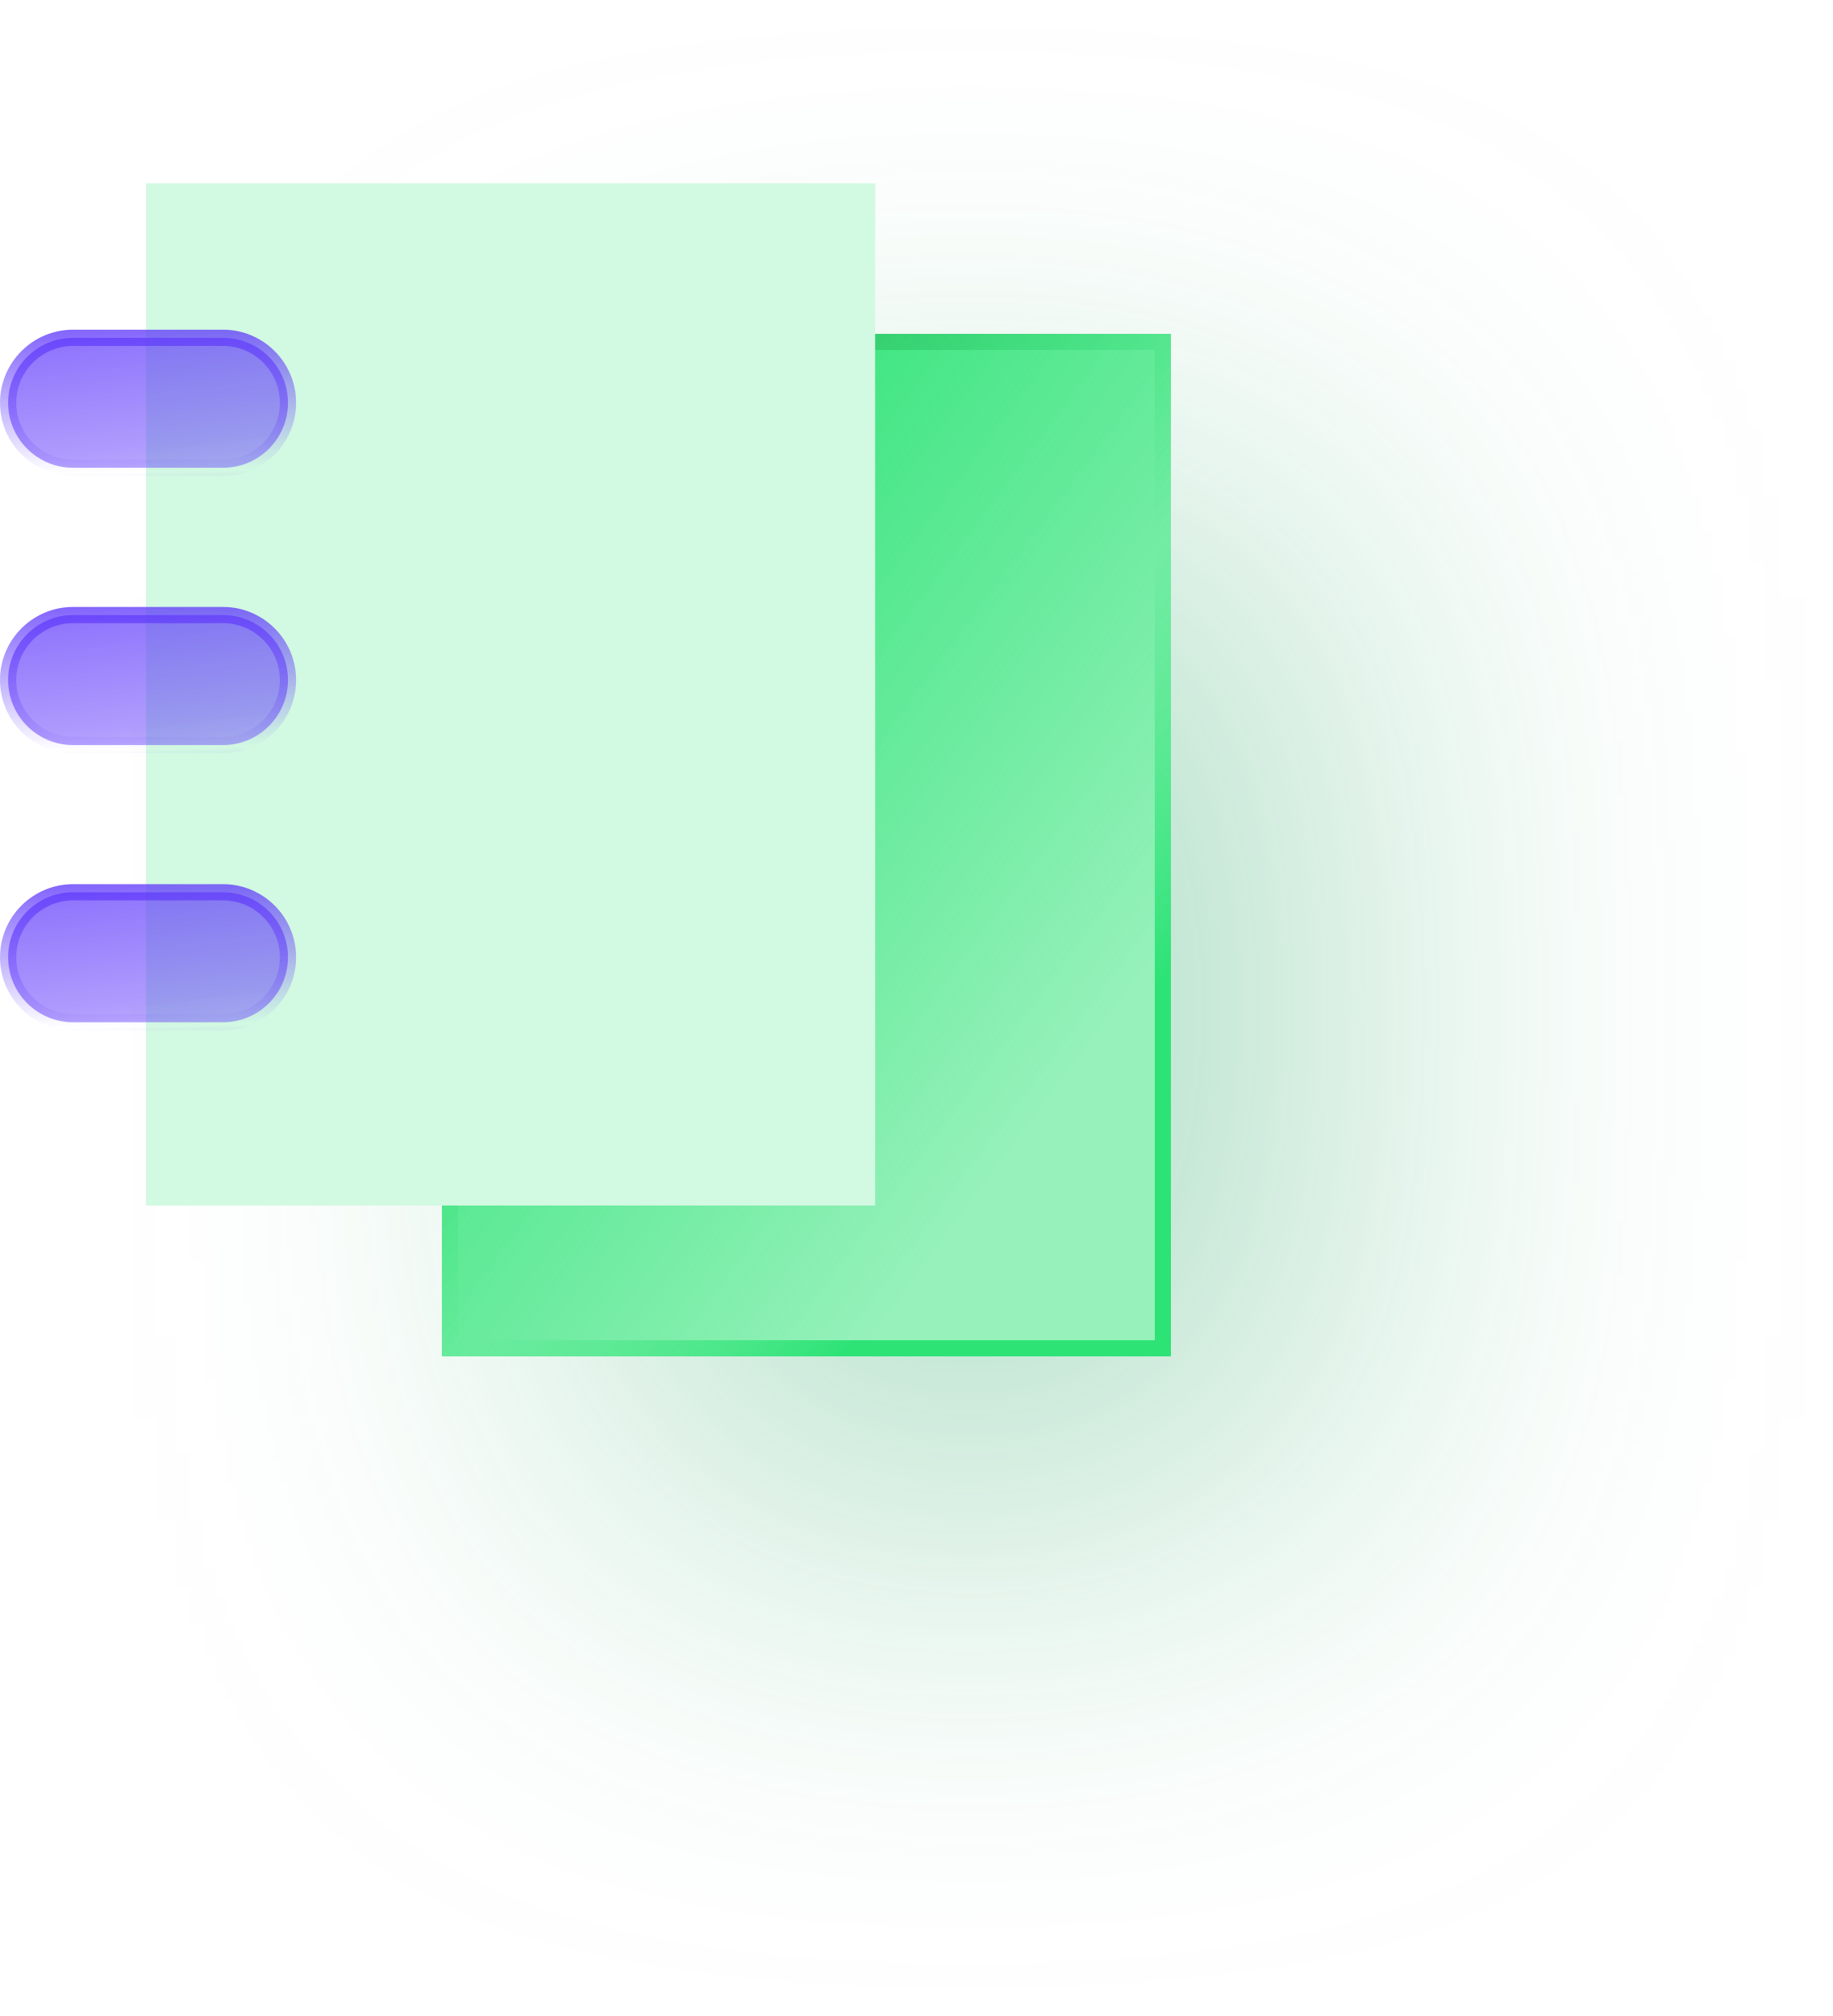
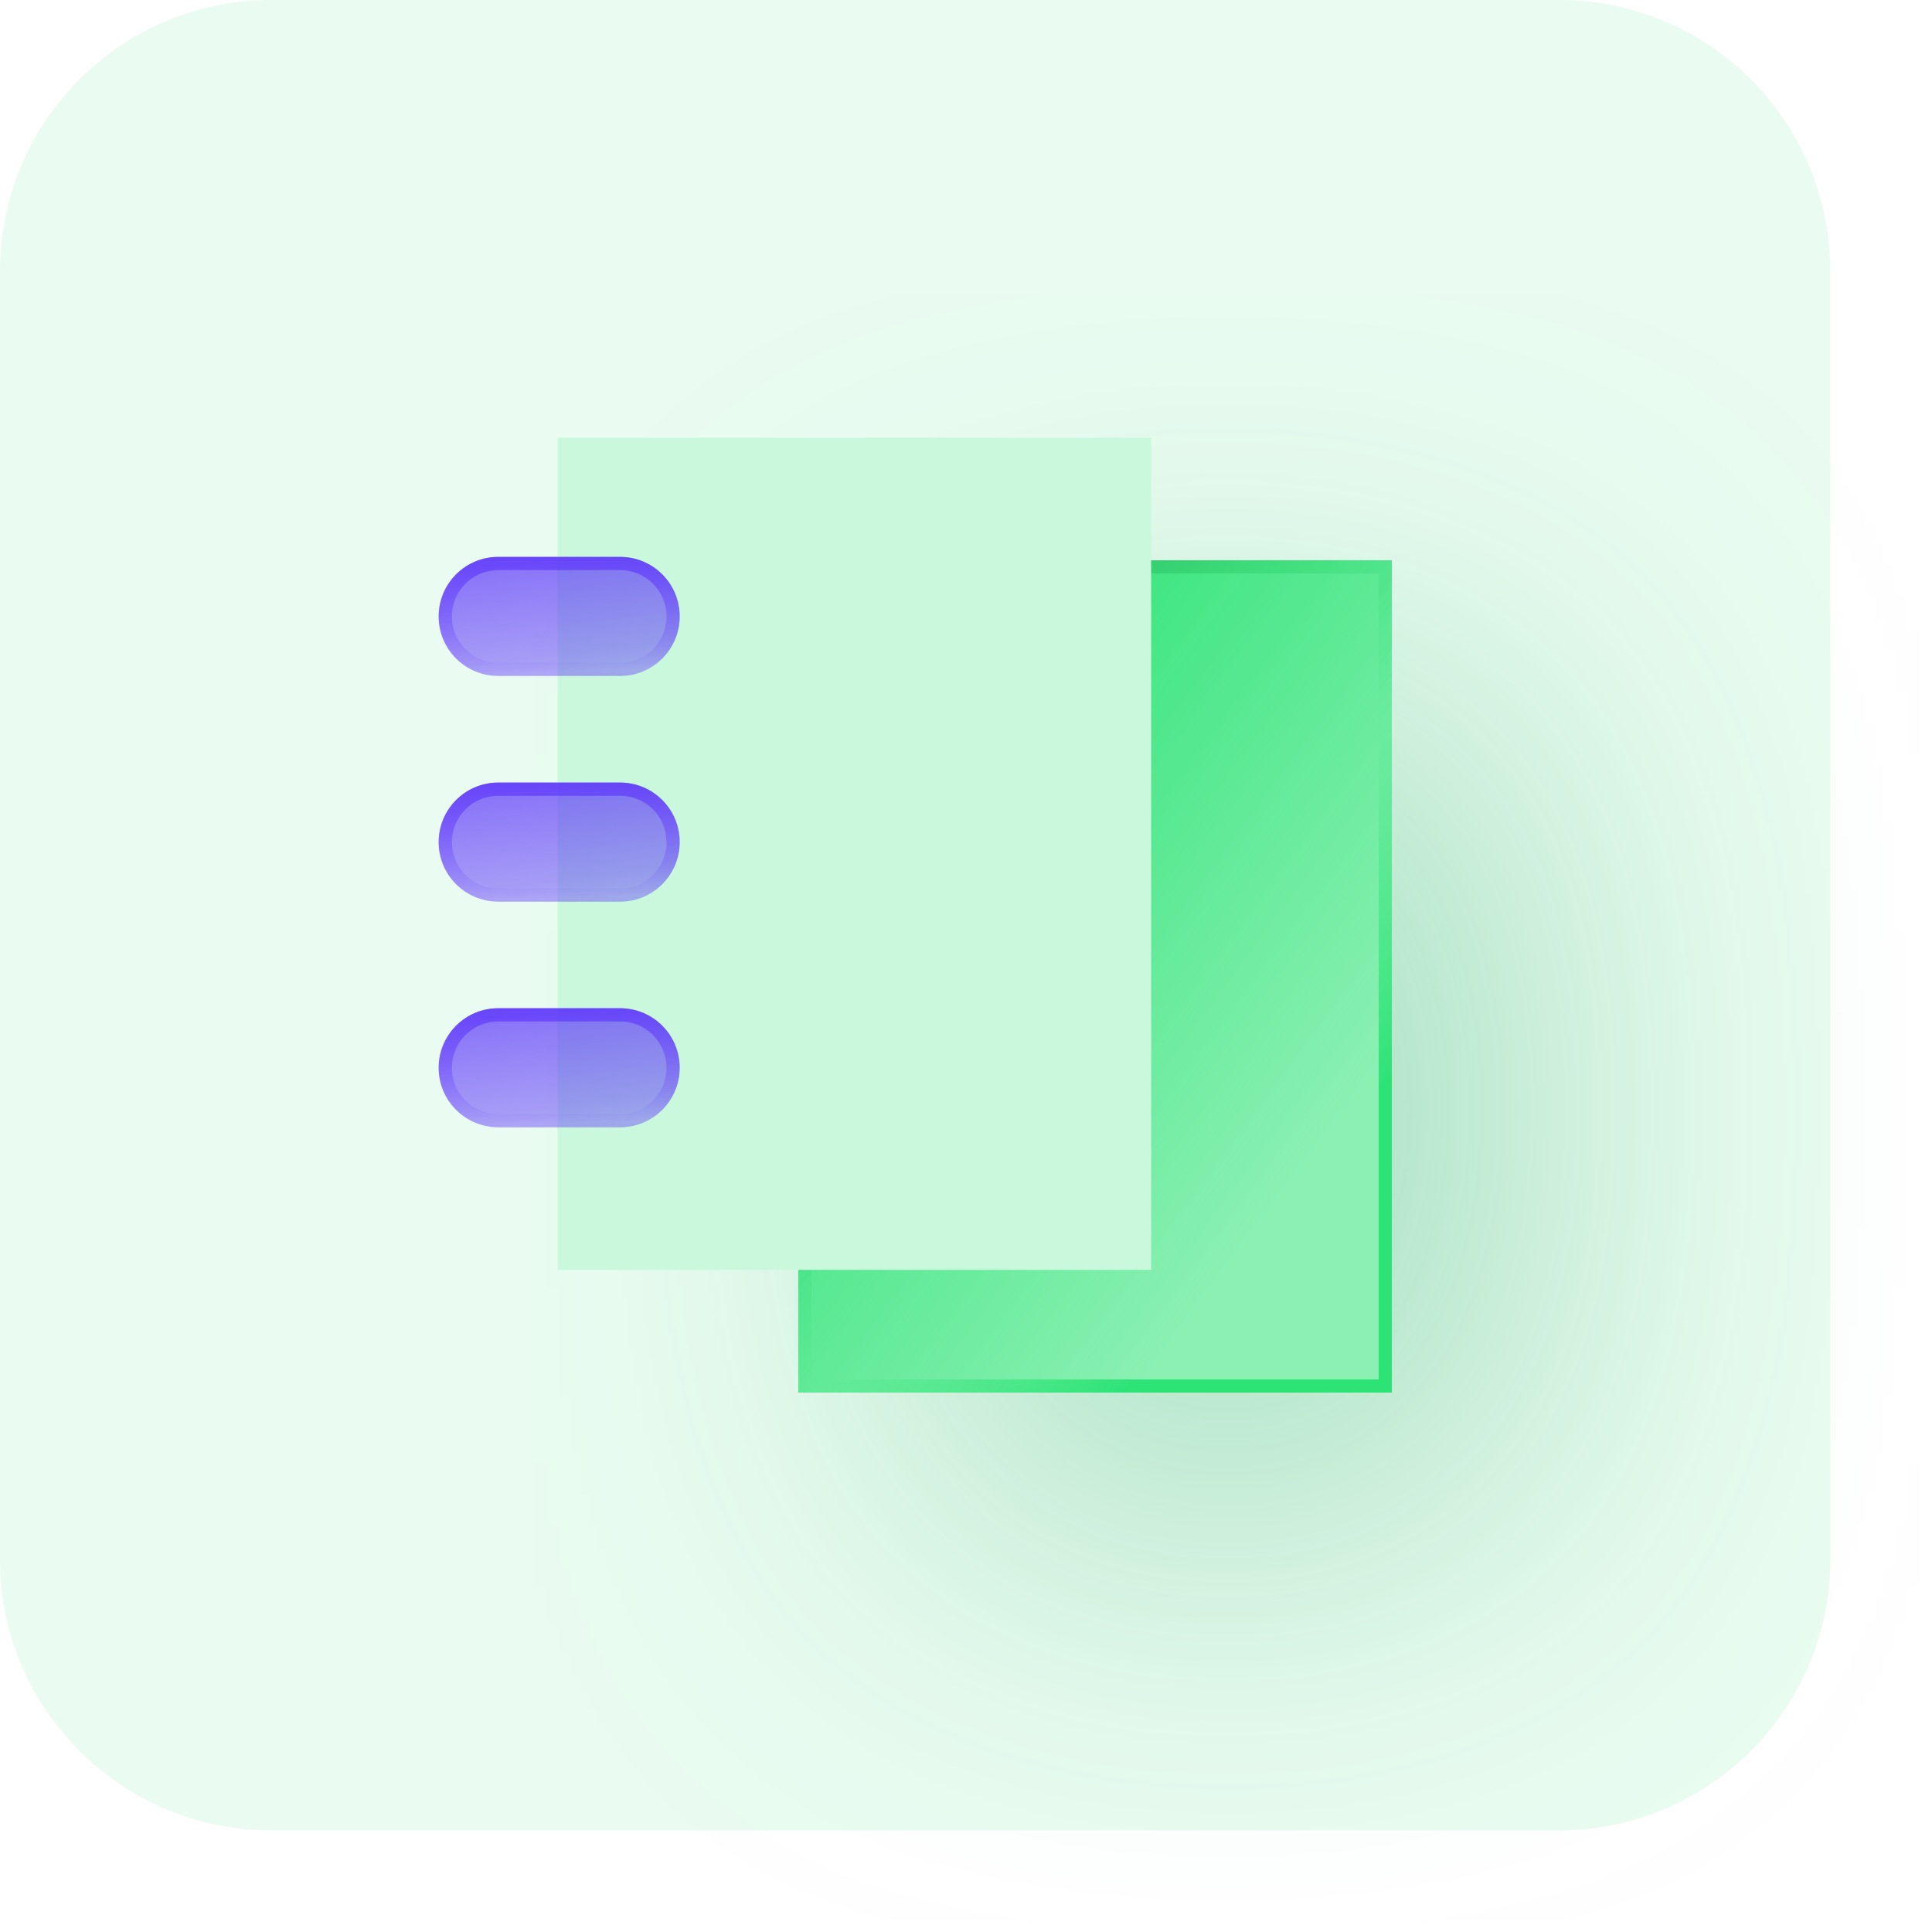
- <svg xmlns="http://www.w3.org/2000/svg" width="50" height="55" viewBox="0 0 50 55" fill="none">
-   <g filter="url(#filter0_bd_2359_8529)">
-     <path d="M12.049 37H31.941L31.941 9.112L12.049 9.112L12.049 37Z" fill="url(#paint0_linear_2359_8529)" shape-rendering="crispEdges" />
-     <path d="M31.72 9.334L31.72 36.778H12.271L12.271 9.334L31.72 9.334Z" stroke="url(#paint1_linear_2359_8529)" stroke-width="0.443" shape-rendering="crispEdges" />
+ <svg xmlns="http://www.w3.org/2000/svg" width="57" height="57" viewBox="0 0 57 57" fill="none">
+   <rect width="54" height="54" rx="8" fill="#EAFCF1" />
+   <g filter="url(#filter0_bd_3308_1362)">
+     <path d="M23.547 41.085H41.058V16.535L23.547 16.535L23.547 41.085Z" fill="url(#paint0_linear_3308_1362)" shape-rendering="crispEdges" />
+     <path d="M40.863 16.73V40.89H23.742L23.742 16.73L40.863 16.73Z" stroke="url(#paint1_linear_3308_1362)" stroke-width="0.39" shape-rendering="crispEdges" />
  </g>
-   <path d="M3.983 32.889H23.875L23.875 5.001L3.983 5.001L3.983 32.889Z" fill="#D2F9E2" />
-   <path d="M0.222 10.989C0.222 10.01 1.016 9.216 1.995 9.216H6.083C7.062 9.216 7.856 10.01 7.856 10.989C7.856 11.968 7.062 12.762 6.083 12.762H1.995C1.016 12.762 0.222 11.968 0.222 10.989Z" fill="url(#paint2_linear_2359_8529)" stroke="url(#paint3_linear_2359_8529)" stroke-width="0.443" />
-   <path d="M0.222 18.553C0.222 17.574 1.016 16.78 1.995 16.78H6.083C7.062 16.78 7.856 17.574 7.856 18.553C7.856 19.533 7.062 20.327 6.083 20.327H1.995C1.016 20.327 0.222 19.533 0.222 18.553Z" fill="url(#paint4_linear_2359_8529)" stroke="url(#paint5_linear_2359_8529)" stroke-width="0.443" />
-   <path d="M0.222 26.116C0.222 25.137 1.016 24.343 1.995 24.343H6.083C7.062 24.343 7.856 25.137 7.856 26.116C7.856 27.095 7.062 27.889 6.083 27.889H1.995C1.016 27.889 0.222 27.095 0.222 26.116Z" fill="url(#paint6_linear_2359_8529)" stroke="url(#paint7_linear_2359_8529)" stroke-width="0.443" />
+   <path d="M16.451 37.465H33.962V12.915L16.451 12.915L16.451 37.465Z" fill="#C9F8DC" />
+   <g filter="url(#filter1_b_3308_1362)">
+     <path fill-rule="evenodd" clip-rule="evenodd" d="M12.942 18.187C12.942 17.217 13.728 16.431 14.698 16.431H18.297C19.267 16.431 20.053 17.217 20.053 18.187C20.053 19.157 19.267 19.943 18.297 19.943H14.698C13.728 19.943 12.942 19.157 12.942 18.187Z" fill="url(#paint2_linear_3308_1362)" />
+     <path d="M13.137 18.187C13.137 17.325 13.836 16.626 14.698 16.626H18.297C19.159 16.626 19.858 17.325 19.858 18.187C19.858 19.049 19.159 19.748 18.297 19.748H14.698C13.836 19.748 13.137 19.049 13.137 18.187Z" stroke="url(#paint3_linear_3308_1362)" stroke-width="0.39" />
+   </g>
+   <g filter="url(#filter2_b_3308_1362)">
+     <path fill-rule="evenodd" clip-rule="evenodd" d="M12.942 24.845C12.942 23.875 13.728 23.089 14.698 23.089H18.297C19.267 23.089 20.053 23.875 20.053 24.845C20.053 25.815 19.267 26.601 18.297 26.601H14.698C13.728 26.601 12.942 25.815 12.942 24.845Z" fill="url(#paint4_linear_3308_1362)" />
+     <path d="M13.137 24.845C13.137 23.983 13.836 23.284 14.698 23.284H18.297C19.159 23.284 19.858 23.983 19.858 24.845C19.858 25.707 19.159 26.406 18.297 26.406H14.698C13.836 26.406 13.137 25.707 13.137 24.845Z" stroke="url(#paint5_linear_3308_1362)" stroke-width="0.39" />
+   </g>
+   <g filter="url(#filter3_b_3308_1362)">
+     <path fill-rule="evenodd" clip-rule="evenodd" d="M12.942 31.503C12.942 30.533 13.728 29.747 14.698 29.747H18.297C19.267 29.747 20.053 30.533 20.053 31.503C20.053 32.473 19.267 33.259 18.297 33.259H14.698C13.728 33.259 12.942 32.473 12.942 31.503Z" fill="url(#paint6_linear_3308_1362)" />
+     <path d="M13.137 31.503C13.137 30.641 13.836 29.942 14.698 29.942H18.297C19.159 29.942 19.858 30.641 19.858 31.503C19.858 32.365 19.159 33.064 18.297 33.064H14.698C13.836 33.064 13.137 32.365 13.137 31.503Z" stroke="url(#paint7_linear_3308_1362)" stroke-width="0.39" />
+   </g>
  <defs>
-     <filter id="filter0_bd_2359_8529" x="3.184" y="0.245" width="46.49" height="54.488" filterUnits="userSpaceOnUse" color-interpolation-filters="sRGB">
+     <filter id="filter0_bd_3308_1362" x="15.742" y="8.73" width="40.925" height="47.964" filterUnits="userSpaceOnUse" color-interpolation-filters="sRGB">
      <feFlood flood-opacity="0" result="BackgroundImageFix" />
-       <feGaussianBlur in="BackgroundImageFix" stdDeviation="4.433" />
-       <feComposite in2="SourceAlpha" operator="in" result="effect1_backgroundBlur_2359_8529" />
+       <feGaussianBlur in="BackgroundImageFix" stdDeviation="3.902" />
+       <feComposite in2="SourceAlpha" operator="in" result="effect1_backgroundBlur_3308_1362" />
      <feColorMatrix in="SourceAlpha" type="matrix" values="0 0 0 0 0 0 0 0 0 0 0 0 0 0 0 0 0 0 127 0" result="hardAlpha" />
-       <feOffset dx="4.433" dy="4.433" />
-       <feGaussianBlur stdDeviation="6.65" />
+       <feOffset dx="3.902" dy="3.902" />
+       <feGaussianBlur stdDeviation="5.854" />
      <feComposite in2="hardAlpha" operator="out" />
      <feColorMatrix type="matrix" values="0 0 0 0 0.02 0 0 0 0 0.6 0 0 0 0 0.29 0 0 0 0.3 0" />
-       <feBlend mode="normal" in2="effect1_backgroundBlur_2359_8529" result="effect2_dropShadow_2359_8529" />
-       <feBlend mode="normal" in="SourceGraphic" in2="effect2_dropShadow_2359_8529" result="shape" />
+       <feBlend mode="normal" in2="effect1_backgroundBlur_3308_1362" result="effect2_dropShadow_3308_1362" />
+       <feBlend mode="normal" in="SourceGraphic" in2="effect2_dropShadow_3308_1362" result="shape" />
    </filter>
-     <linearGradient id="paint0_linear_2359_8529" x1="31.557" y1="37" x2="3.175" y2="15.927" gradientUnits="userSpaceOnUse">
+     <filter id="filter1_b_3308_1362" x="11.381" y="14.87" width="10.232" height="6.634" filterUnits="userSpaceOnUse" color-interpolation-filters="sRGB">
+       <feFlood flood-opacity="0" result="BackgroundImageFix" />
+       <feGaussianBlur in="BackgroundImageFix" stdDeviation="0.78" />
+       <feComposite in2="SourceAlpha" operator="in" result="effect1_backgroundBlur_3308_1362" />
+       <feBlend mode="normal" in="SourceGraphic" in2="effect1_backgroundBlur_3308_1362" result="shape" />
+     </filter>
+     <filter id="filter2_b_3308_1362" x="11.381" y="21.528" width="10.232" height="6.634" filterUnits="userSpaceOnUse" color-interpolation-filters="sRGB">
+       <feFlood flood-opacity="0" result="BackgroundImageFix" />
+       <feGaussianBlur in="BackgroundImageFix" stdDeviation="0.78" />
+       <feComposite in2="SourceAlpha" operator="in" result="effect1_backgroundBlur_3308_1362" />
+       <feBlend mode="normal" in="SourceGraphic" in2="effect1_backgroundBlur_3308_1362" result="shape" />
+     </filter>
+     <filter id="filter3_b_3308_1362" x="11.381" y="28.186" width="10.232" height="6.634" filterUnits="userSpaceOnUse" color-interpolation-filters="sRGB">
+       <feFlood flood-opacity="0" result="BackgroundImageFix" />
+       <feGaussianBlur in="BackgroundImageFix" stdDeviation="0.78" />
+       <feComposite in2="SourceAlpha" operator="in" result="effect1_backgroundBlur_3308_1362" />
+       <feBlend mode="normal" in="SourceGraphic" in2="effect1_backgroundBlur_3308_1362" result="shape" />
+     </filter>
+     <linearGradient id="paint0_linear_3308_1362" x1="40.719" y1="41.085" x2="15.735" y2="22.535" gradientUnits="userSpaceOnUse">
      <stop offset="0.182" stop-color="#2DE376" stop-opacity="0.5" />
      <stop offset="0.64" stop-color="#2DE376" stop-opacity="0.9" />
    </linearGradient>
-     <linearGradient id="paint1_linear_2359_8529" x1="31.941" y1="40.245" x2="4.756" y2="17.165" gradientUnits="userSpaceOnUse">
+     <linearGradient id="paint1_linear_3308_1362" x1="41.058" y1="43.941" x2="17.127" y2="23.624" gradientUnits="userSpaceOnUse">
      <stop offset="0.25" stop-color="#2DE376" />
      <stop offset="0.471" stop-color="#2DE376" stop-opacity="0" />
      <stop offset="0.817" stop-color="#35C168" />
    </linearGradient>
-     <linearGradient id="paint2_linear_2359_8529" x1="5.674" y1="15.952" x2="4.549" y2="6.716" gradientUnits="userSpaceOnUse">
+     <linearGradient id="paint2_linear_3308_1362" x1="17.937" y1="22.556" x2="16.946" y2="14.425" gradientUnits="userSpaceOnUse">
      <stop offset="0.082" stop-color="#8566FF" stop-opacity="0.3" />
      <stop offset="0.424" stop-color="#5F38FB" stop-opacity="0.5" />
      <stop offset="0.762" stop-color="#5F38FB" stop-opacity="0.7" />
    </linearGradient>
-     <linearGradient id="paint3_linear_2359_8529" x1="4.039" y1="17.733" x2="3.781" y2="5.867" gradientUnits="userSpaceOnUse">
+     <linearGradient id="paint3_linear_3308_1362" x1="16.497" y1="24.123" x2="16.27" y2="13.678" gradientUnits="userSpaceOnUse">
      <stop offset="0.137" stop-color="#AF9BFD" />
      <stop offset="0.41" stop-color="#5F38FB" stop-opacity="0" />
      <stop offset="0.835" stop-color="#5F38FB" />
    </linearGradient>
-     <linearGradient id="paint4_linear_2359_8529" x1="5.674" y1="23.516" x2="4.549" y2="14.28" gradientUnits="userSpaceOnUse">
+     <linearGradient id="paint4_linear_3308_1362" x1="17.937" y1="29.214" x2="16.946" y2="21.084" gradientUnits="userSpaceOnUse">
      <stop offset="0.082" stop-color="#8566FF" stop-opacity="0.3" />
      <stop offset="0.424" stop-color="#5F38FB" stop-opacity="0.5" />
      <stop offset="0.762" stop-color="#5F38FB" stop-opacity="0.7" />
    </linearGradient>
-     <linearGradient id="paint5_linear_2359_8529" x1="4.039" y1="25.297" x2="3.781" y2="13.431" gradientUnits="userSpaceOnUse">
+     <linearGradient id="paint5_linear_3308_1362" x1="16.497" y1="30.781" x2="16.27" y2="20.336" gradientUnits="userSpaceOnUse">
      <stop offset="0.137" stop-color="#AF9BFD" />
      <stop offset="0.41" stop-color="#5F38FB" stop-opacity="0" />
      <stop offset="0.835" stop-color="#5F38FB" />
    </linearGradient>
-     <linearGradient id="paint6_linear_2359_8529" x1="5.674" y1="31.079" x2="4.549" y2="21.843" gradientUnits="userSpaceOnUse">
+     <linearGradient id="paint6_linear_3308_1362" x1="17.937" y1="35.872" x2="16.946" y2="27.742" gradientUnits="userSpaceOnUse">
      <stop offset="0.082" stop-color="#8566FF" stop-opacity="0.3" />
      <stop offset="0.424" stop-color="#5F38FB" stop-opacity="0.5" />
      <stop offset="0.762" stop-color="#5F38FB" stop-opacity="0.7" />
    </linearGradient>
-     <linearGradient id="paint7_linear_2359_8529" x1="4.039" y1="32.859" x2="3.781" y2="20.994" gradientUnits="userSpaceOnUse">
+     <linearGradient id="paint7_linear_3308_1362" x1="16.497" y1="37.439" x2="16.27" y2="26.994" gradientUnits="userSpaceOnUse">
      <stop offset="0.137" stop-color="#AF9BFD" />
      <stop offset="0.41" stop-color="#5F38FB" stop-opacity="0" />
      <stop offset="0.835" stop-color="#5F38FB" />
    </linearGradient>
  </defs>
</svg>
